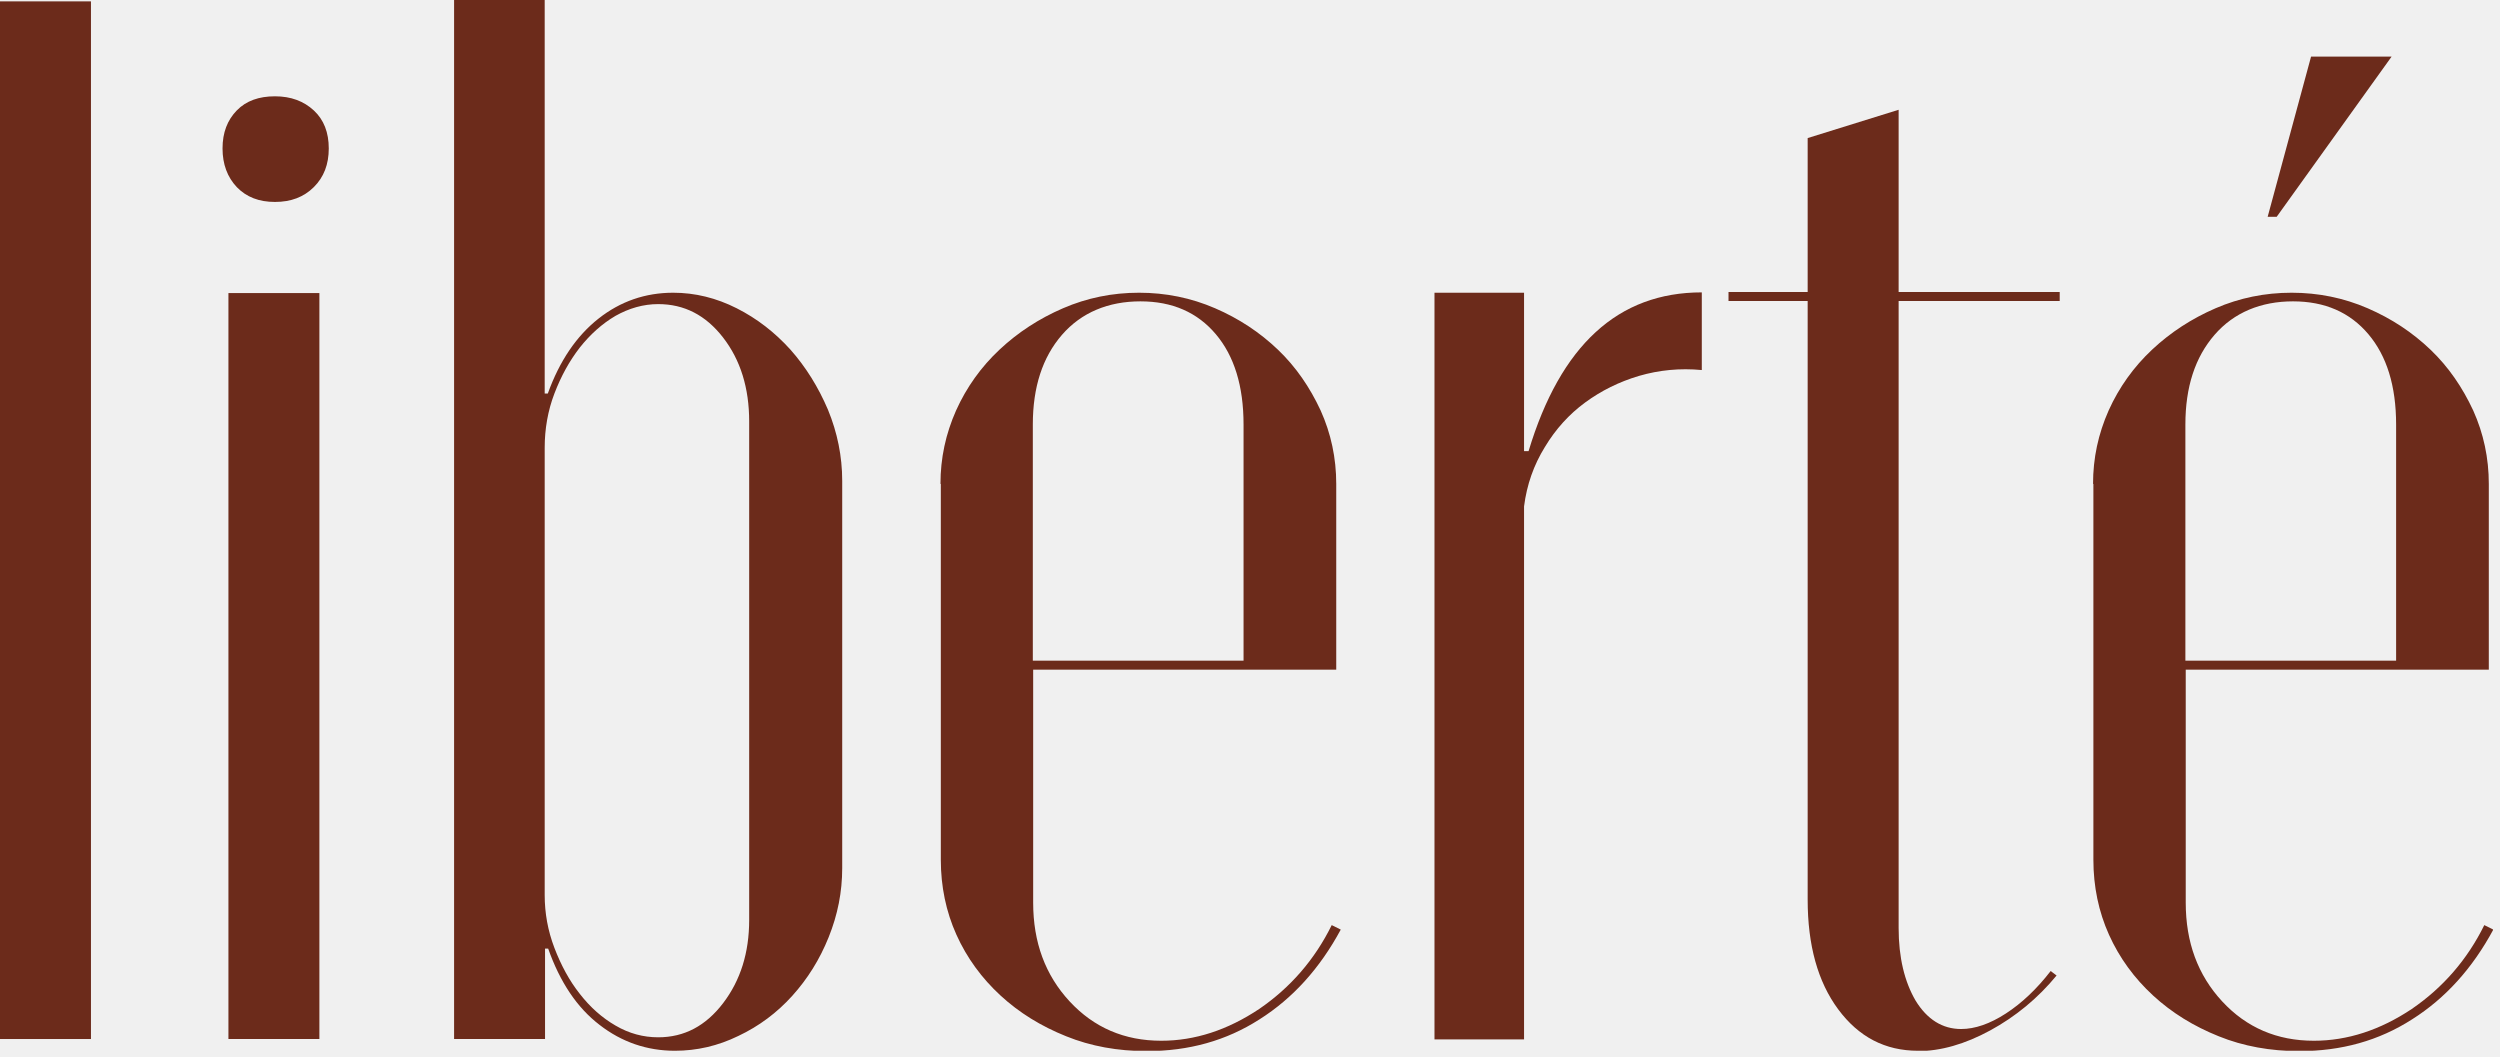
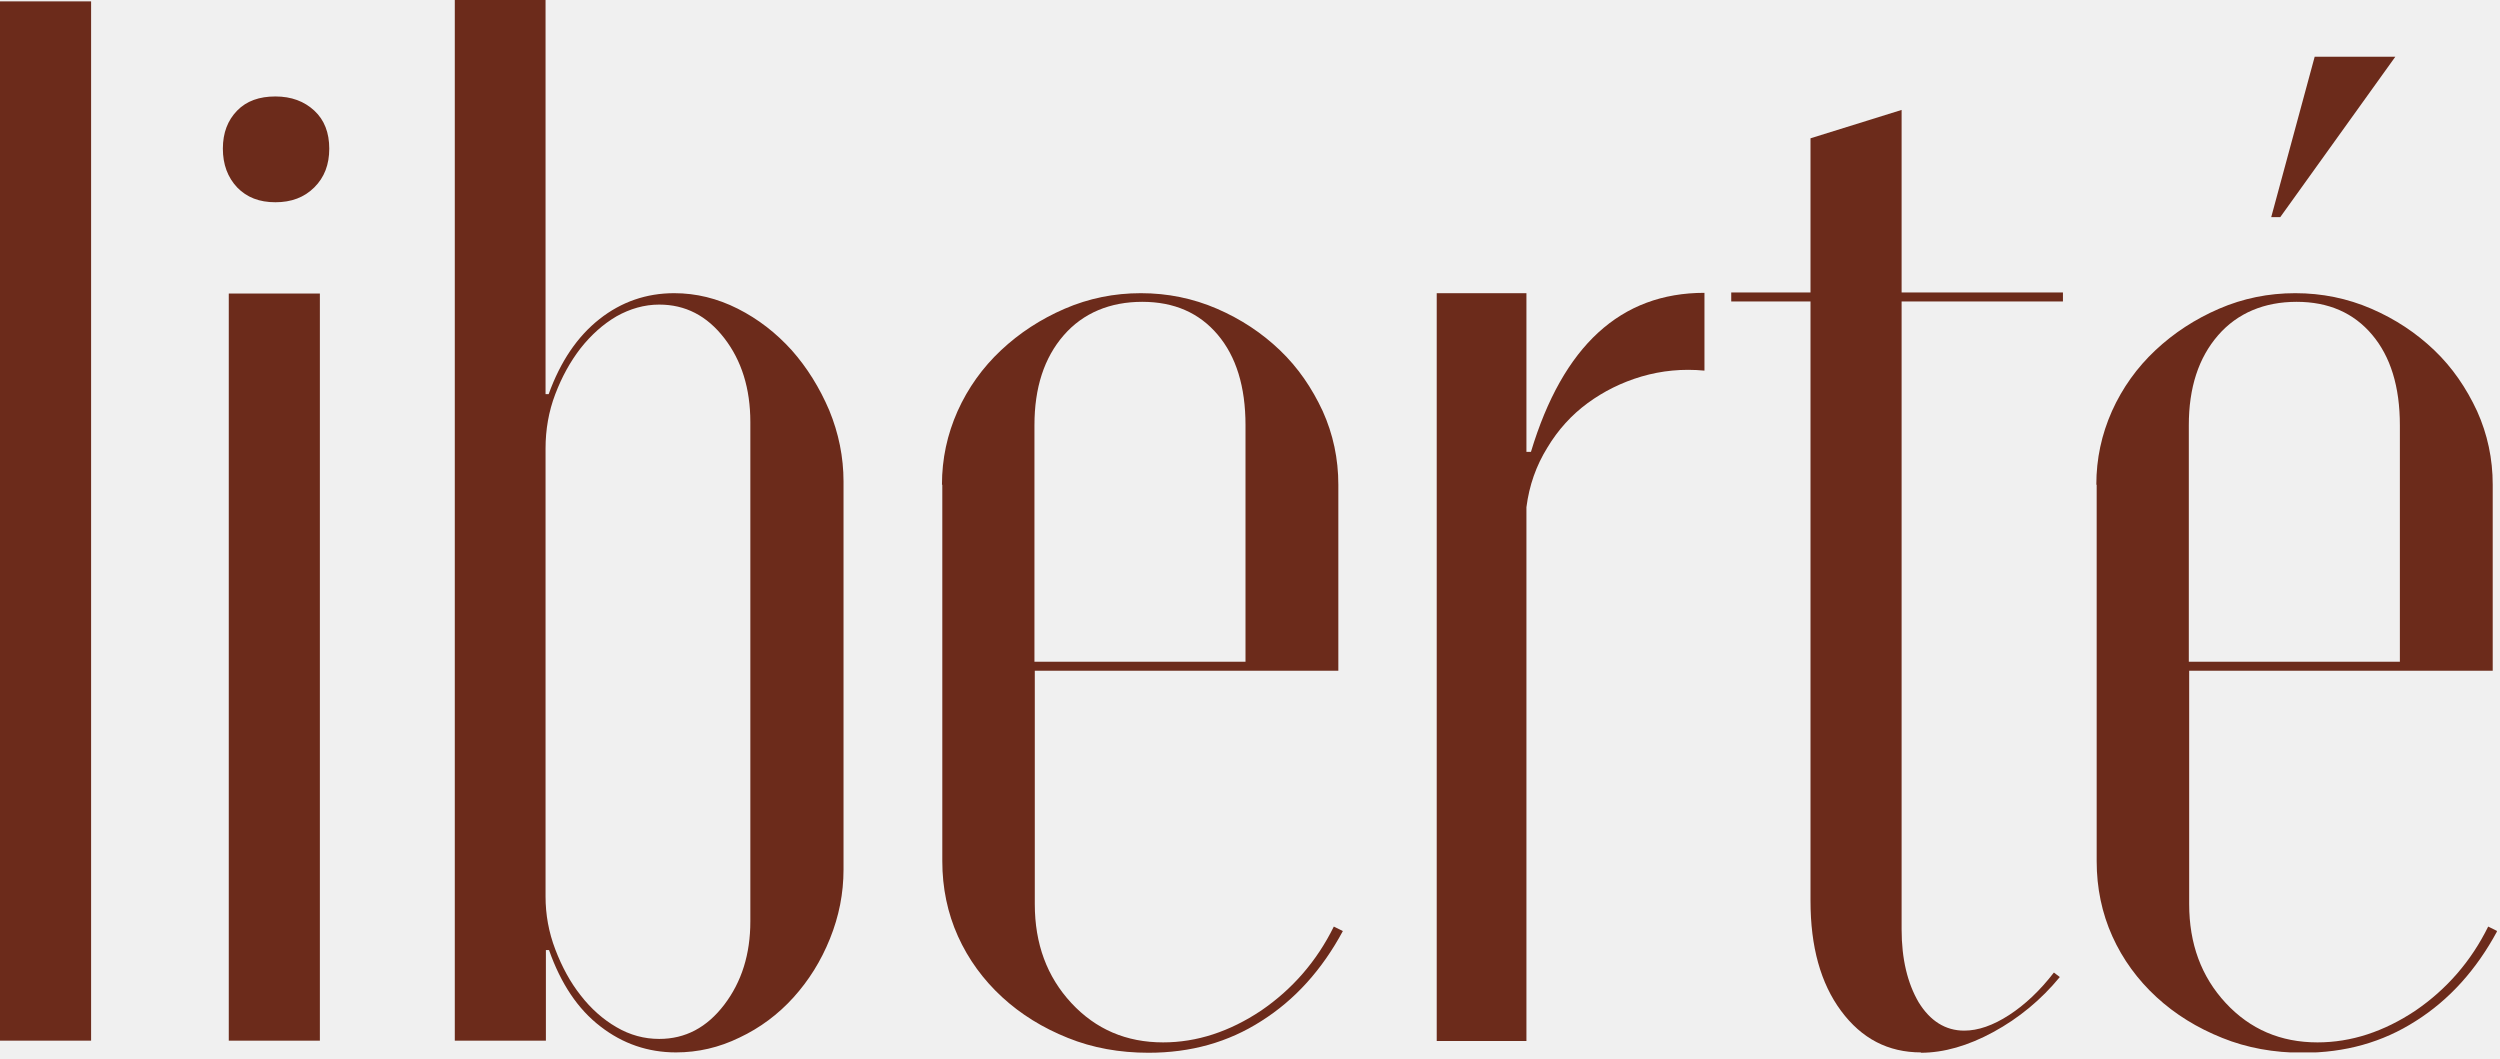
- <svg xmlns="http://www.w3.org/2000/svg" width="348" height="147" viewBox="0 0 348 147" fill="none">
-   <g clip-path="url(#clip0_3542_8057)">
-     <path d="M0 0.192H12.661V144.632H0L0 0.192Z" fill="#6C2B1B" />
-     <path d="M30.977 20.662C30.977 18.451 31.653 16.722 32.958 15.376C34.263 14.031 36.051 13.406 38.274 13.406C40.497 13.406 42.285 14.079 43.686 15.376C45.087 16.674 45.764 18.451 45.764 20.662C45.764 22.872 45.087 24.65 43.686 26.044C42.285 27.437 40.497 28.11 38.274 28.11C36.051 28.11 34.311 27.437 32.958 26.044C31.653 24.65 30.977 22.872 30.977 20.662V20.662ZM44.459 40.795V144.632H31.798V40.795H44.459Z" fill="#6C2B1B" />
-     <path d="M63.16 0L75.821 0V54.778H76.256C77.899 50.213 80.267 46.753 83.312 44.351C86.356 41.948 89.836 40.747 93.702 40.747C96.746 40.747 99.694 41.468 102.545 42.909C105.396 44.351 107.861 46.273 110.035 48.675C112.162 51.078 113.901 53.864 115.255 57.036C116.559 60.207 117.236 63.523 117.236 66.934V120.847C117.236 124.162 116.608 127.334 115.351 130.457C114.095 133.58 112.403 136.271 110.277 138.626C108.151 140.98 105.638 142.854 102.787 144.199C99.936 145.593 96.988 146.266 93.943 146.266C90.077 146.266 86.549 145.064 83.457 142.662C80.316 140.259 77.948 136.704 76.305 132.043H75.87V144.632H63.209V0L63.16 0ZM75.821 124.595C75.821 127.093 76.256 129.544 77.174 131.947C78.093 134.349 79.252 136.511 80.702 138.337C82.152 140.211 83.843 141.701 85.68 142.758C87.564 143.863 89.546 144.392 91.624 144.392C95.248 144.392 98.244 142.806 100.66 139.635C103.077 136.463 104.285 132.619 104.285 128.054V58.67C104.285 54.009 103.077 50.117 100.66 46.993C98.244 43.87 95.248 42.332 91.624 42.332C89.546 42.332 87.564 42.909 85.68 43.966C83.795 45.071 82.152 46.561 80.702 48.387C79.252 50.261 78.093 52.375 77.174 54.778C76.256 57.18 75.821 59.727 75.821 62.321V124.499V124.595Z" fill="#6C2B1B" />
-     <path d="M130.914 67.367C130.914 63.763 131.639 60.399 133.089 57.132C134.538 53.912 136.568 51.077 139.129 48.675C141.691 46.272 144.638 44.35 147.973 42.909C151.307 41.467 154.835 40.747 158.556 40.747C162.277 40.747 165.805 41.467 169.139 42.909C172.474 44.35 175.373 46.272 177.886 48.675C180.399 51.077 182.332 53.912 183.83 57.132C185.28 60.351 186.005 63.763 186.005 67.367V93.218H143.817V125.652C143.817 131.178 145.508 135.742 148.891 139.394C152.274 143.046 156.526 144.872 161.649 144.872C166.336 144.872 170.879 143.382 175.276 140.451C179.626 137.472 183.008 133.58 185.376 128.775L186.633 129.4C183.733 134.781 179.964 138.962 175.325 141.893C170.686 144.872 165.466 146.313 159.619 146.313C155.608 146.313 151.839 145.641 148.408 144.247C144.928 142.854 141.884 140.98 139.274 138.577C136.665 136.175 134.587 133.34 133.137 130.12C131.687 126.901 130.962 123.393 130.962 119.693V67.367H130.914ZM173.102 91.968V59.102C173.102 53.72 171.797 49.54 169.236 46.513C166.675 43.486 163.195 41.948 158.749 41.948C154.303 41.948 150.534 43.486 147.828 46.609C145.122 49.732 143.769 53.864 143.769 59.102V91.968H173.054H173.102Z" fill="#6C2B1B" />
-     <path d="M212.148 40.747V62.802H212.776C217.222 48.05 225.244 40.699 236.89 40.699V51.51C233.845 51.222 230.946 51.51 228.143 52.327C225.389 53.144 222.876 54.393 220.653 56.027C218.43 57.66 216.545 59.727 215.047 62.225C213.501 64.724 212.534 67.463 212.148 70.49V144.68H199.68V40.747H212.148V40.747Z" fill="#6C2B1B" />
-     <path d="M266.995 146.266C262.404 146.266 258.731 144.344 255.88 140.5C253.029 136.656 251.627 131.562 251.627 125.22V41.9H240.609V40.651H251.627V19.22L264.289 15.28V40.651H286.711V41.9H264.289V129.16C264.289 133.292 265.11 136.656 266.657 139.298C268.251 141.893 270.378 143.239 272.987 143.239C274.92 143.239 276.998 142.518 279.221 141.076C281.444 139.635 283.522 137.665 285.455 135.166L286.277 135.791C283.667 138.962 280.574 141.509 277.046 143.431C273.519 145.353 270.136 146.314 266.947 146.314L266.995 146.266Z" fill="#6C2B1B" />
-     <path d="M291.352 67.367C291.352 63.763 292.076 60.4 293.526 57.132C294.976 53.913 297.006 51.078 299.567 48.675C302.128 46.273 305.076 44.351 308.41 42.909C311.745 41.468 315.272 40.747 318.993 40.747C322.715 40.747 326.242 41.468 329.577 42.909C332.911 44.351 335.811 46.273 338.324 48.675C340.836 51.078 342.769 53.913 344.267 57.132C345.717 60.352 346.442 63.763 346.442 67.367V93.218H304.254V125.652C304.254 131.178 305.946 135.743 309.328 139.394C312.711 143.046 316.964 144.872 322.086 144.872C326.774 144.872 331.316 143.383 335.714 140.452C340.063 137.472 343.446 133.58 345.814 128.775L347.07 129.4C344.171 134.782 340.401 138.962 335.762 141.893C331.123 144.872 325.904 146.314 320.057 146.314C316.046 146.314 312.276 145.641 308.845 144.248C305.366 142.854 302.321 140.98 299.712 138.578C297.102 136.175 295.024 133.34 293.575 130.121C292.125 126.901 291.4 123.394 291.4 119.694V67.367H291.352ZM333.539 91.969V59.102C333.539 53.721 332.235 49.54 329.673 46.513C327.112 43.486 323.633 41.948 319.187 41.948C314.741 41.948 310.972 43.486 308.265 46.609C305.559 49.732 304.206 53.865 304.206 59.102V91.969H333.491H333.539ZM315.659 30.176L321.7 7.88H332.911L316.916 30.176H315.659V30.176Z" fill="#6C2B1B" />
+ <svg xmlns="http://www.w3.org/2000/svg" width="241" height="102" viewBox="0 0 241 102" fill="none">
+   <g clip-path="url(#clip0_3604_8002)">
+     <path d="M0 0.133H8.782V100.319H0L0 0.133Z" fill="#6C2B1B" />
+     <path d="M21.484 14.331C21.484 12.798 21.954 11.598 22.859 10.665C23.764 9.732 25.004 9.299 26.546 9.299C28.088 9.299 29.328 9.765 30.3 10.665C31.272 11.565 31.741 12.798 31.741 14.331C31.741 15.864 31.272 17.098 30.3 18.064C29.328 19.031 28.088 19.497 26.546 19.497C25.004 19.497 23.797 19.031 22.859 18.064C21.954 17.098 21.484 15.864 21.484 14.331V14.331ZM30.836 28.296V100.319H22.054V28.296H30.836Z" fill="#6C2B1B" />
+     <path d="M43.809 0L52.591 0V37.995H52.892C54.032 34.828 55.674 32.429 57.786 30.762C59.898 29.096 62.311 28.263 64.993 28.263C67.104 28.263 69.149 28.763 71.127 29.762C73.104 30.762 74.814 32.095 76.322 33.762C77.797 35.428 79.004 37.361 79.942 39.561C80.847 41.761 81.316 44.06 81.316 46.427V83.821C81.316 86.121 80.881 88.321 80.009 90.487C79.138 92.653 77.965 94.52 76.49 96.153C75.015 97.786 73.272 99.086 71.294 100.019C69.317 100.986 67.272 101.452 65.16 101.452C62.479 101.452 60.032 100.619 57.887 98.953C55.708 97.286 54.065 94.82 52.926 91.587H52.624V100.319H43.842V0L43.809 0ZM52.591 86.421C52.591 88.154 52.892 89.854 53.529 91.52C54.166 93.187 54.97 94.687 55.976 95.953C56.982 97.253 58.155 98.286 59.428 99.019C60.736 99.786 62.11 100.152 63.551 100.152C66.065 100.152 68.143 99.053 69.819 96.853C71.495 94.653 72.333 91.987 72.333 88.821V40.694C72.333 37.461 71.495 34.762 69.819 32.595C68.143 30.429 66.065 29.363 63.551 29.363C62.11 29.363 60.736 29.762 59.428 30.496C58.121 31.262 56.982 32.295 55.976 33.562C54.97 34.862 54.166 36.328 53.529 37.995C52.892 39.661 52.591 41.428 52.591 43.227V86.354V86.421Z" fill="#6C2B1B" />
+     <path d="M90.805 46.727C90.805 44.227 91.308 41.894 92.313 39.628C93.319 37.395 94.726 35.428 96.503 33.762C98.279 32.096 100.324 30.762 102.637 29.762C104.95 28.763 107.397 28.263 109.978 28.263C112.559 28.263 115.005 28.763 117.318 29.762C119.631 30.762 121.642 32.096 123.385 33.762C125.128 35.428 126.469 37.395 127.508 39.628C128.514 41.861 129.016 44.227 129.016 46.727V64.657H99.754V87.154C99.754 90.987 100.927 94.153 103.274 96.686C105.62 99.219 108.57 100.486 112.123 100.486C115.374 100.486 118.525 99.453 121.575 97.42C124.592 95.353 126.938 92.654 128.581 89.321L129.452 89.754C127.441 93.487 124.827 96.386 121.609 98.419C118.391 100.486 114.771 101.486 110.715 101.486C107.933 101.486 105.318 101.019 102.939 100.053C100.525 99.086 98.413 97.786 96.603 96.12C94.793 94.453 93.352 92.487 92.347 90.254C91.341 88.021 90.838 85.588 90.838 83.022V46.727H90.805ZM120.067 63.791V40.994C120.067 37.261 119.162 34.362 117.385 32.262C115.609 30.162 113.195 29.096 110.112 29.096C107.028 29.096 104.413 30.162 102.536 32.329C100.659 34.495 99.721 37.361 99.721 40.994V63.791H120.033H120.067Z" fill="#6C2B1B" />
+     <path d="M147.148 28.263V43.56H147.584C150.667 33.329 156.232 28.229 164.31 28.229V35.728C162.198 35.528 160.187 35.728 158.243 36.295C156.332 36.861 154.589 37.728 153.047 38.861C151.505 39.994 150.198 41.428 149.159 43.161C148.086 44.894 147.416 46.793 147.148 48.893V100.352H138.5V28.263H147.148V28.263Z" fill="#6C2B1B" />
+     <path d="M185.192 101.452C182.008 101.452 179.46 100.119 177.483 97.453C175.505 94.787 174.533 91.254 174.533 86.854V29.063H166.891V28.196H174.533V13.332L183.315 10.598V28.196H198.868V29.063H183.315V89.587C183.315 92.454 183.885 94.787 184.957 96.62C186.064 98.419 187.538 99.353 189.348 99.353C190.689 99.353 192.13 98.853 193.672 97.853C195.214 96.853 196.656 95.487 197.996 93.753L198.566 94.187C196.756 96.386 194.611 98.153 192.164 99.486C189.717 100.819 187.371 101.486 185.159 101.486L185.192 101.452Z" fill="#6C2B1B" />
+     <path d="M202.086 46.727C202.086 44.227 202.589 41.894 203.594 39.628C204.6 37.395 206.008 35.428 207.784 33.762C209.561 32.096 211.605 30.762 213.918 29.762C216.231 28.763 218.678 28.263 221.259 28.263C223.84 28.263 226.287 28.763 228.6 29.762C230.912 30.762 232.923 32.096 234.666 33.762C236.409 35.428 237.75 37.395 238.789 39.628C239.795 41.861 240.298 44.227 240.298 46.727V64.657H211.036V87.154C211.036 90.987 212.209 94.153 214.555 96.686C216.901 99.219 219.851 100.486 223.404 100.486C226.655 100.486 229.806 99.453 232.856 97.42C235.873 95.353 238.219 92.654 239.862 89.321L240.733 89.754C238.722 93.487 236.108 96.386 232.89 98.419C229.672 100.486 226.052 101.486 221.996 101.486C219.214 101.486 216.6 101.019 214.22 100.053C211.806 99.086 209.695 97.786 207.885 96.12C206.075 94.453 204.633 92.487 203.628 90.254C202.622 88.021 202.119 85.588 202.119 83.022V46.727H202.086ZM231.348 63.791V40.994C231.348 37.261 230.443 34.362 228.667 32.262C226.89 30.162 224.477 29.096 221.393 29.096C218.309 29.096 215.695 30.162 213.818 32.329C211.941 34.495 211.002 37.361 211.002 40.994V63.791H231.315H231.348ZM218.946 20.93L223.136 5.466H230.912L219.818 20.93H218.946V20.93Z" fill="#6C2B1B" />
  </g>
  <defs>
-     <clipPath id="clip0_3542_8057">
-       <rect width="347.022" height="146.266" fill="white" />
+     <clipPath id="clip0_3604_8002">
+       <rect width="240.7" height="101.452" fill="white" />
    </clipPath>
  </defs>
</svg>
